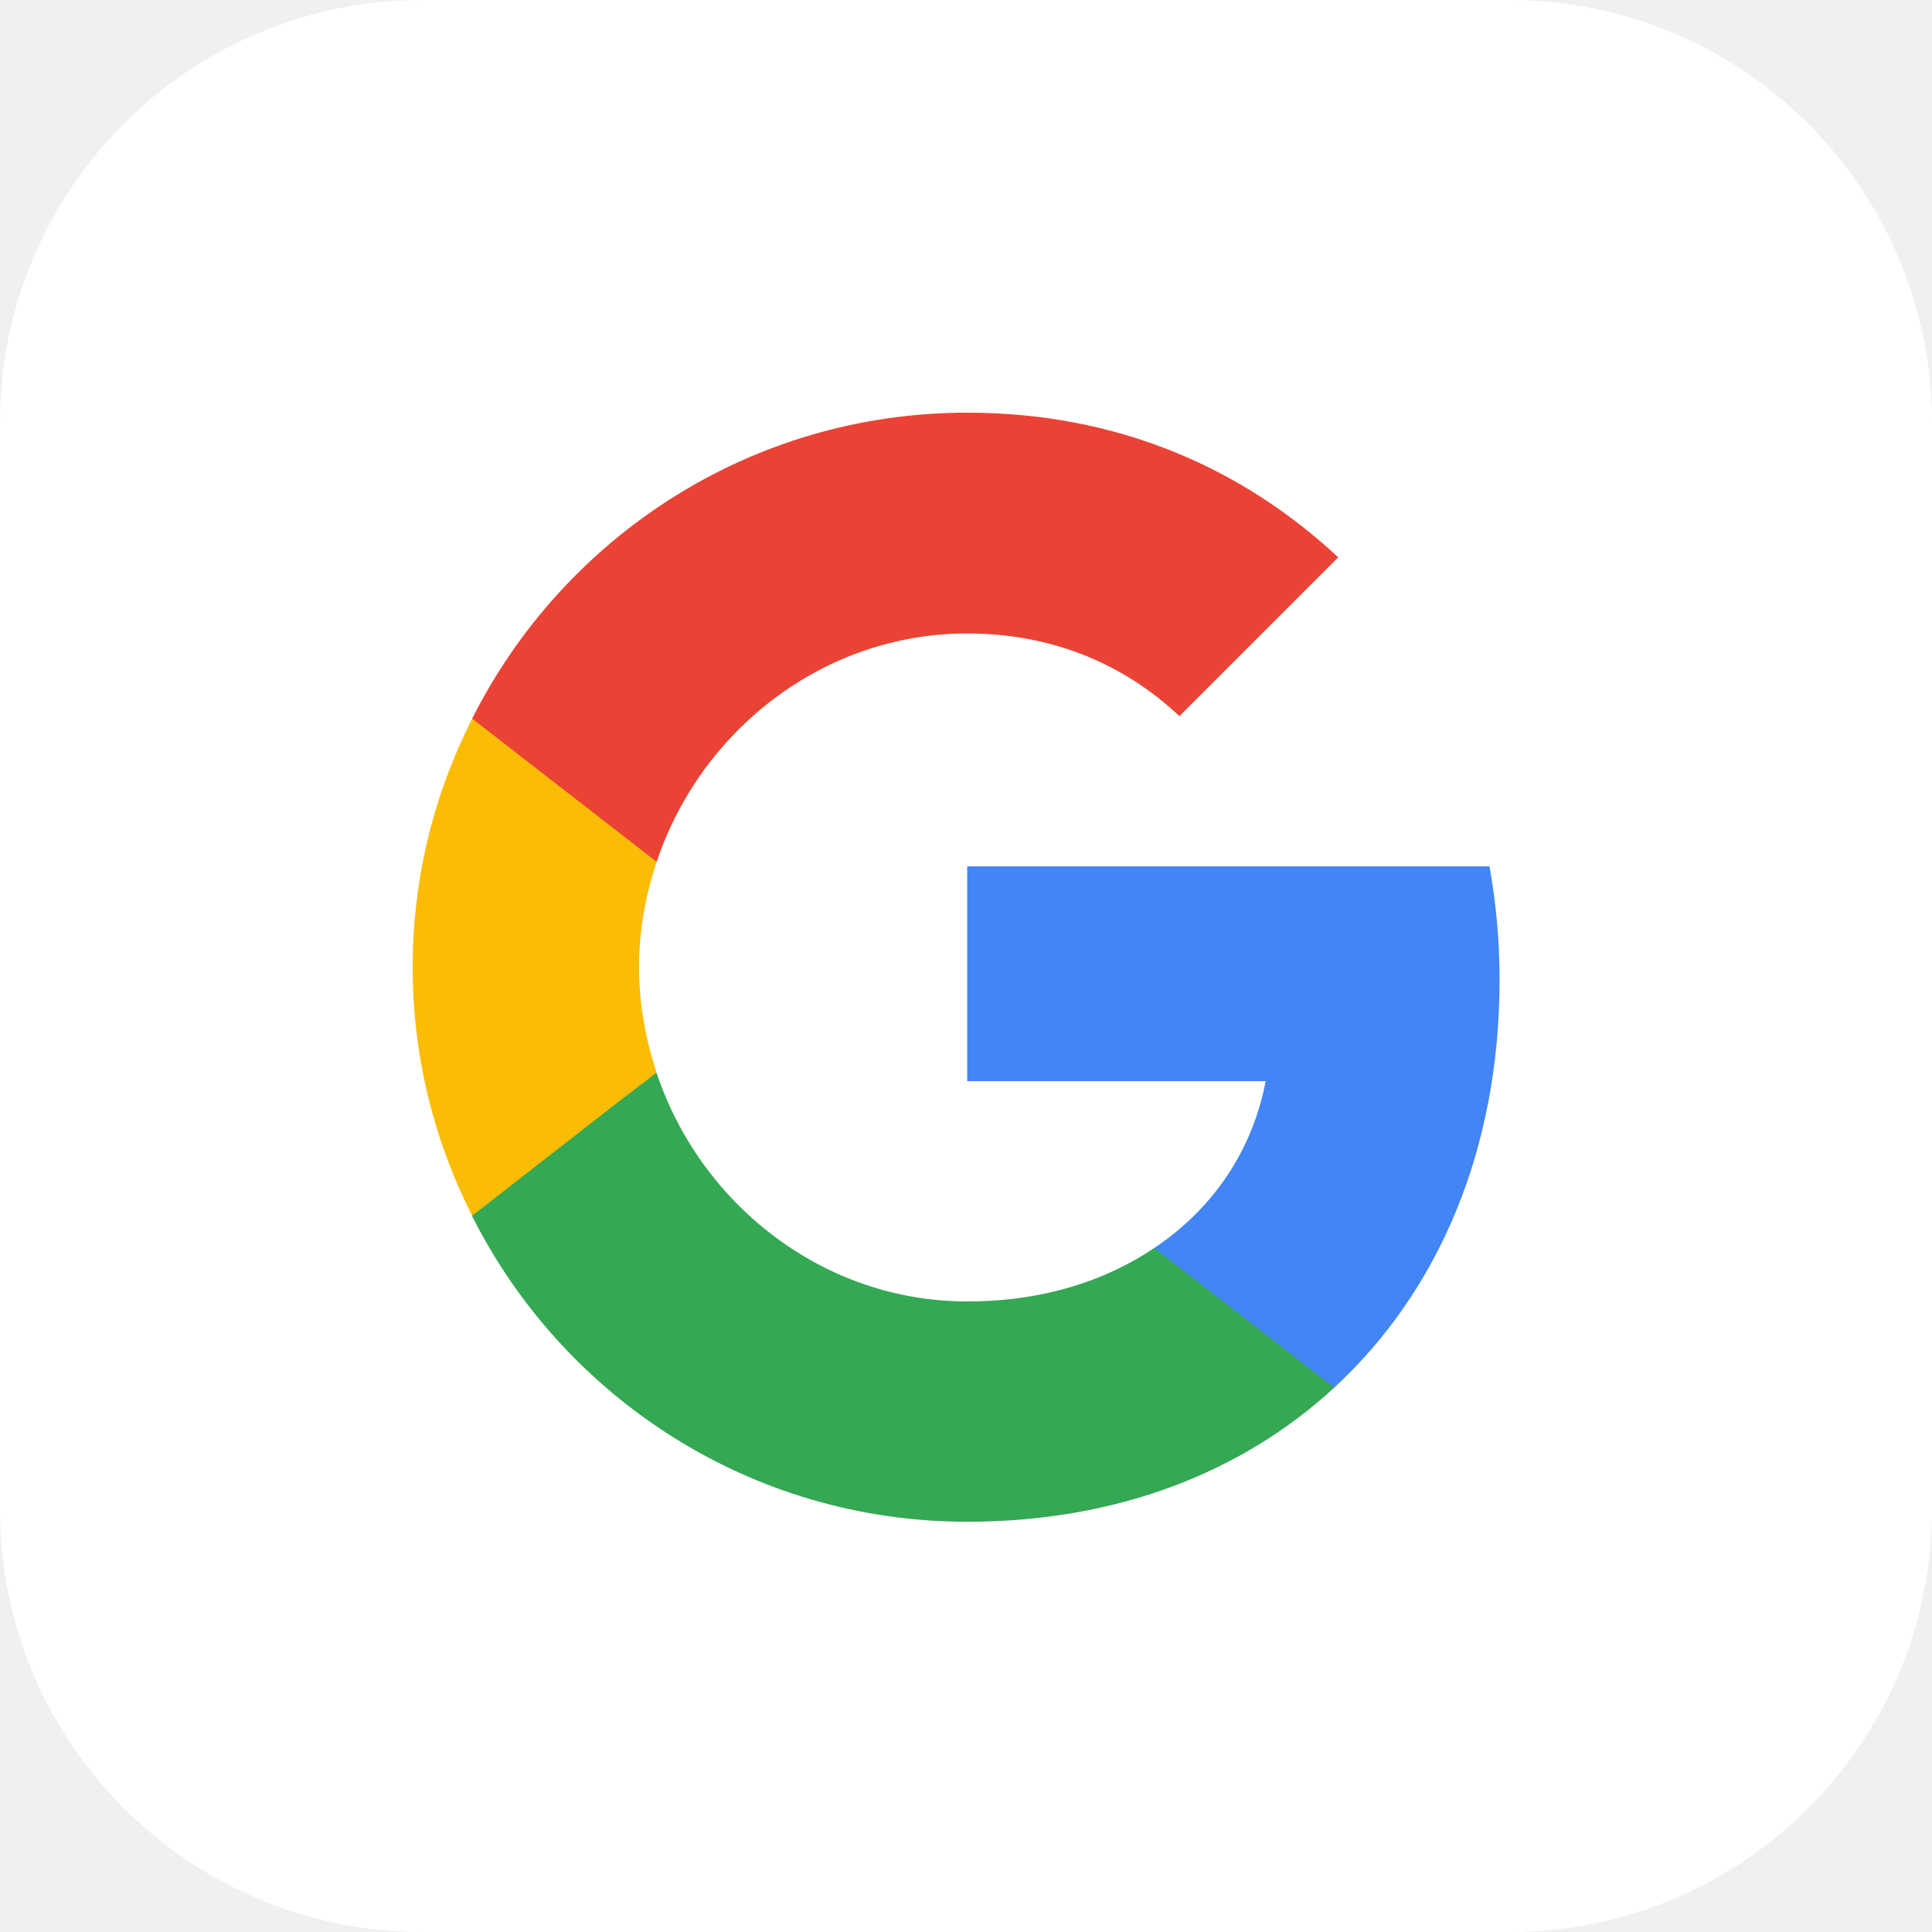
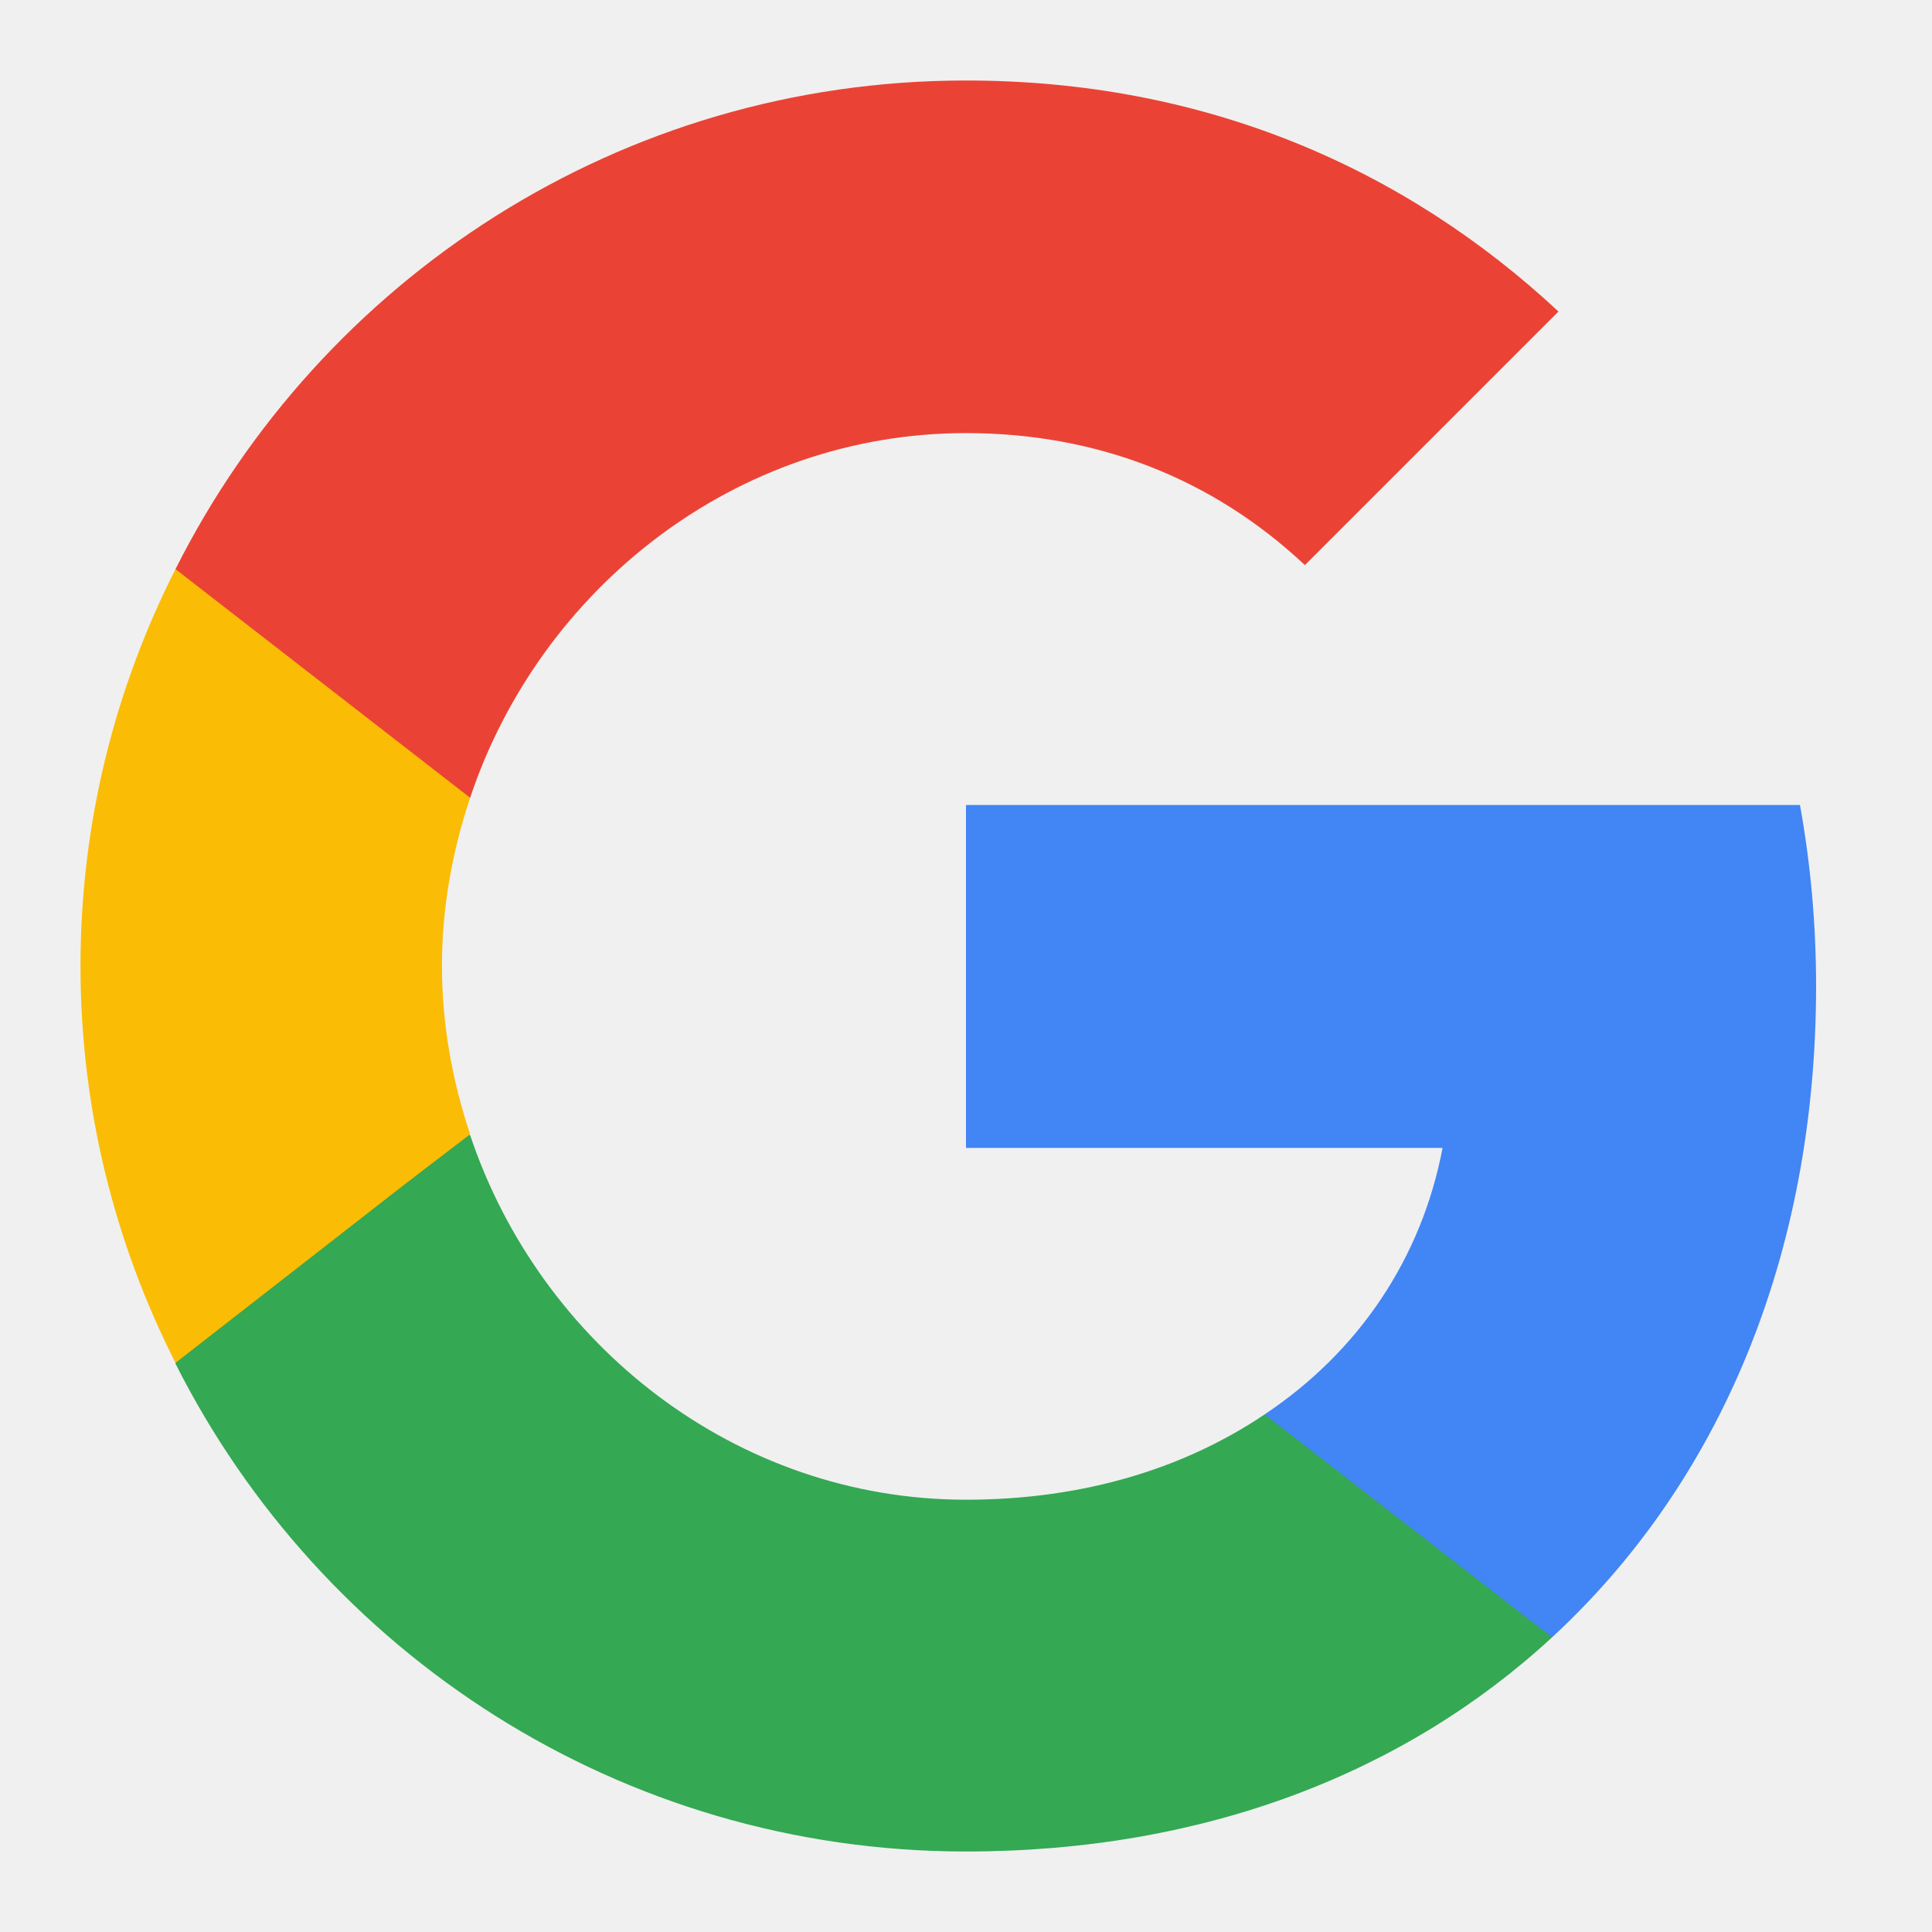
- <svg xmlns="http://www.w3.org/2000/svg" viewBox="0 0 64 64">
-   <rect width="64" height="64" rx="14" fill="#fff" />
-   <g transform="translate(12,12) scale(1.67)">
-     <path fill="#4285F4" d="M22.56 12.25c0-.78-.07-1.53-.2-2.25H12v4.26h5.92c-.26 1.37-1.04 2.53-2.21 3.31v2.77h3.57c2.08-1.92 3.28-4.74 3.28-8.09z" />
-     <path fill="#34A853" d="M12 23c2.97 0 5.46-.98 7.28-2.66l-3.57-2.77c-.98.66-2.23 1.06-3.71 1.06-2.86 0-5.29-1.93-6.16-4.53H2.18v2.84C3.99 20.53 7.7 23 12 23z" />
-     <path fill="#FBBC05" d="M5.84 14.09c-.22-.66-.35-1.36-.35-2.09s.13-1.43.35-2.09V7.07H2.18C1.43 8.55 1 10.22 1 12s.43 3.45 1.18 4.93l2.85-2.22.81-.62z" />
-     <path fill="#EA4335" d="M12 5.38c1.62 0 3.06.56 4.21 1.64l3.15-3.15C17.45 2.09 14.97 1 12 1 7.7 1 3.99 3.47 2.18 7.07l3.66 2.84c.87-2.6 3.3-4.53 6.16-4.53z" />
-   </g>
+ <svg xmlns="http://www.w3.org/2000/svg" viewBox="0 0 24 24">
+   <path fill="#4285F4" d="M22.56 12.25c0-.78-.07-1.53-.2-2.25H12v4.26h5.92c-.26 1.37-1.04 2.53-2.21 3.31v2.77h3.57c2.08-1.92 3.28-4.74 3.28-8.09z" />
+   <path fill="#34A853" d="M12 23c2.97 0 5.46-.98 7.28-2.66l-3.57-2.77c-.98.66-2.23 1.06-3.71 1.06-2.86 0-5.29-1.93-6.16-4.53H2.18v2.84C3.99 20.53 7.7 23 12 23z" />
+   <path fill="#FBBC05" d="M5.84 14.09c-.22-.66-.35-1.36-.35-2.09s.13-1.43.35-2.09V7.07H2.18C1.43 8.55 1 10.22 1 12s.43 3.45 1.18 4.93l2.85-2.22.81-.62z" />
+   <path fill="#EA4335" d="M12 5.38c1.62 0 3.06.56 4.21 1.64l3.15-3.15C17.45 2.09 14.97 1 12 1 7.7 1 3.99 3.47 2.18 7.07l3.66 2.84c.87-2.6 3.3-4.53 6.16-4.53z" />
</svg>
